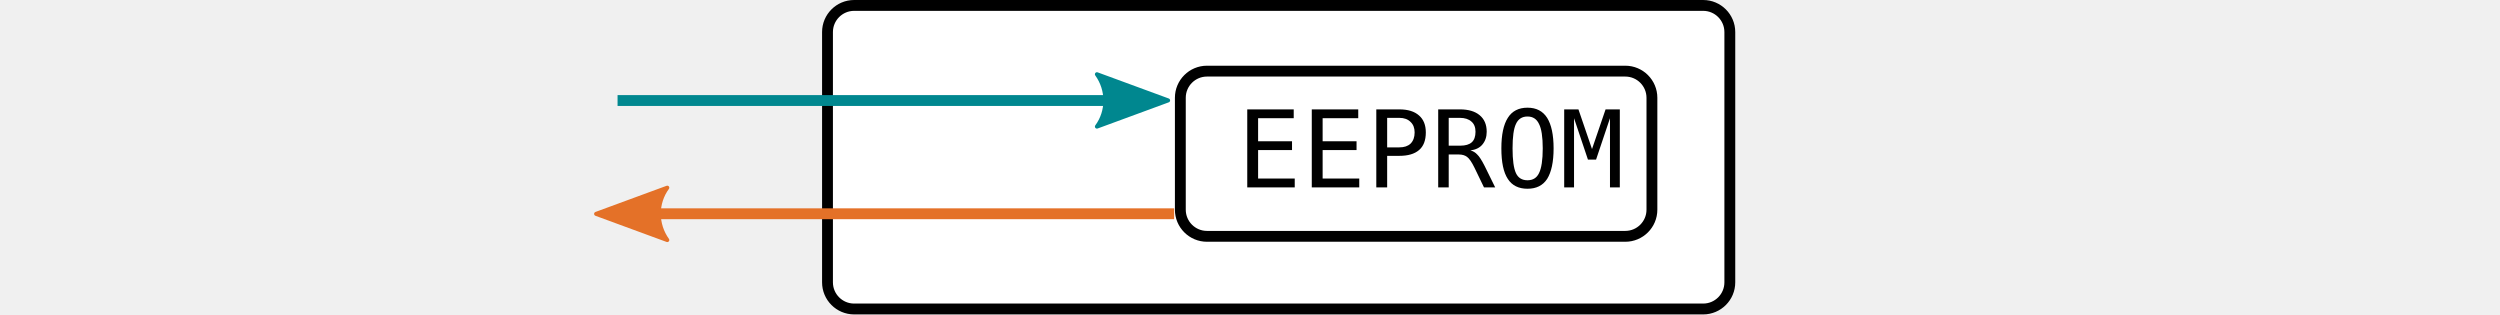
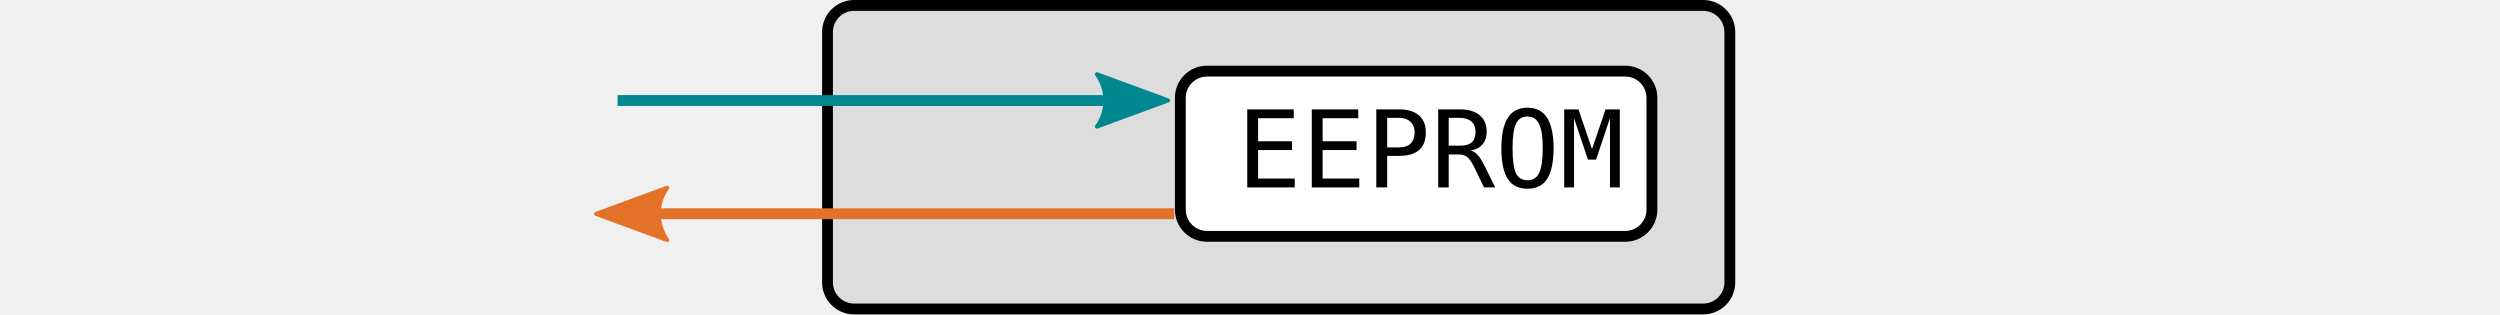
<svg xmlns="http://www.w3.org/2000/svg" width="435.307" height="54.747" viewBox="0 0 115.175 14.485">
  <defs>
    <marker id="a" refX="0" refY="0" orient="auto" overflow="visible">
      <path d="M-5.231-2.42L1.324-.01-5.23 2.401c1.047-1.423 1.041-3.37 0-4.821z" fill="#00878f" fill-rule="evenodd" stroke="#00878f" stroke-width=".375" stroke-linejoin="round" />
    </marker>
    <marker id="b" refX="0" refY="0" orient="auto" overflow="visible">
      <path d="M-5.231-2.42L1.324-.01-5.23 2.401c1.047-1.423 1.041-3.37 0-4.821z" fill="#e47128" fill-rule="evenodd" stroke="#e47128" stroke-width=".375" stroke-linejoin="round" />
    </marker>
  </defs>
-   <rect ry="1.228" rx="1.228" y=".25" x="38.123" height="13.985" width="41.57" fill="#fff" stroke="#000" stroke-width=".5" />
+   <rect ry="1.228" rx="1.228" y=".25" x="38.123" height="13.985" width="41.57" fill="#ddd" stroke="#000" stroke-width=".5" />
  <path d="M28.451 4.631h24.7" fill="none" stroke="#00878f" stroke-width=".5" marker-end="url(#a)" />
  <rect ry="1.228" rx="1.228" y="3.277" x="54.378" height="7.611" width="21.726" fill="#fff" stroke="#000" stroke-width=".5" />
  <text y="8.632" x="56.992" style="line-height:125%;-inkscape-font-specification:Consolas" font-weight="400" font-size="8.467" letter-spacing="0" word-spacing="0" font-family="Consolas" stroke-width=".265">
    <tspan y="8.632" x="56.992" font-size="4.939">EEPROM</tspan>
  </text>
  <path d="M54.093 9.848H28.126" fill="none" stroke="#e47128" stroke-width=".5" marker-end="url(#b)" />
</svg>
